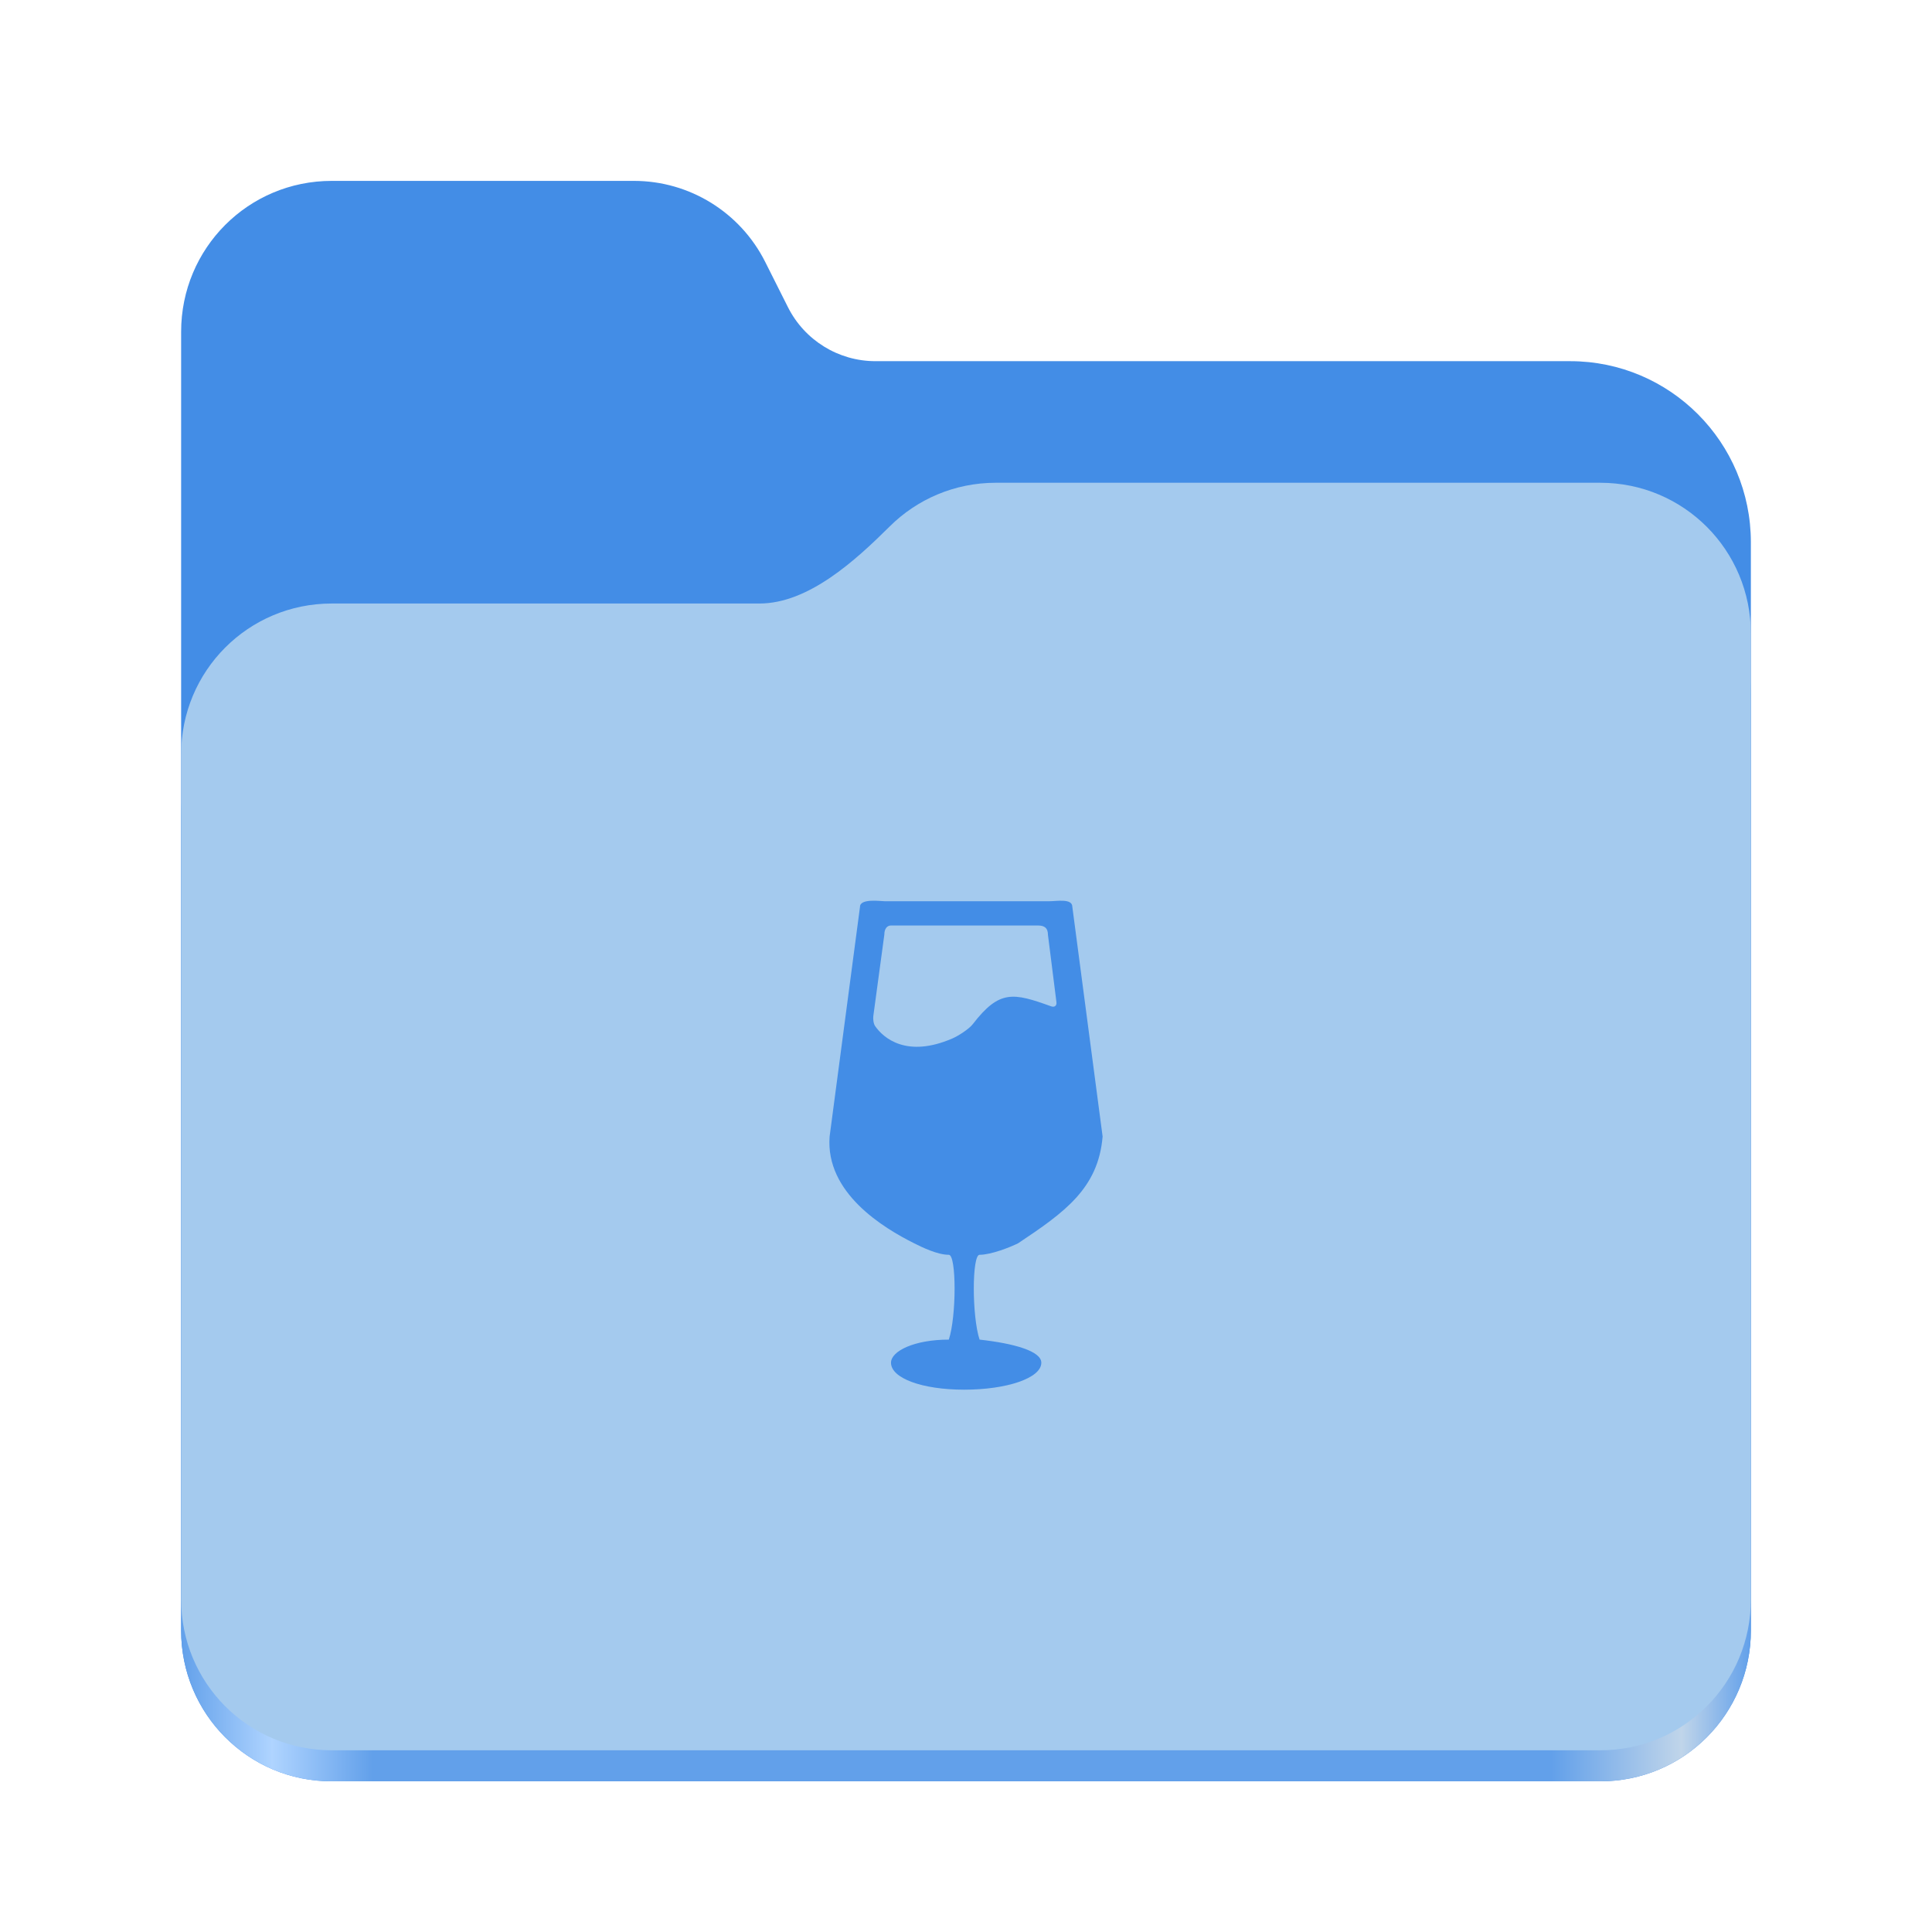
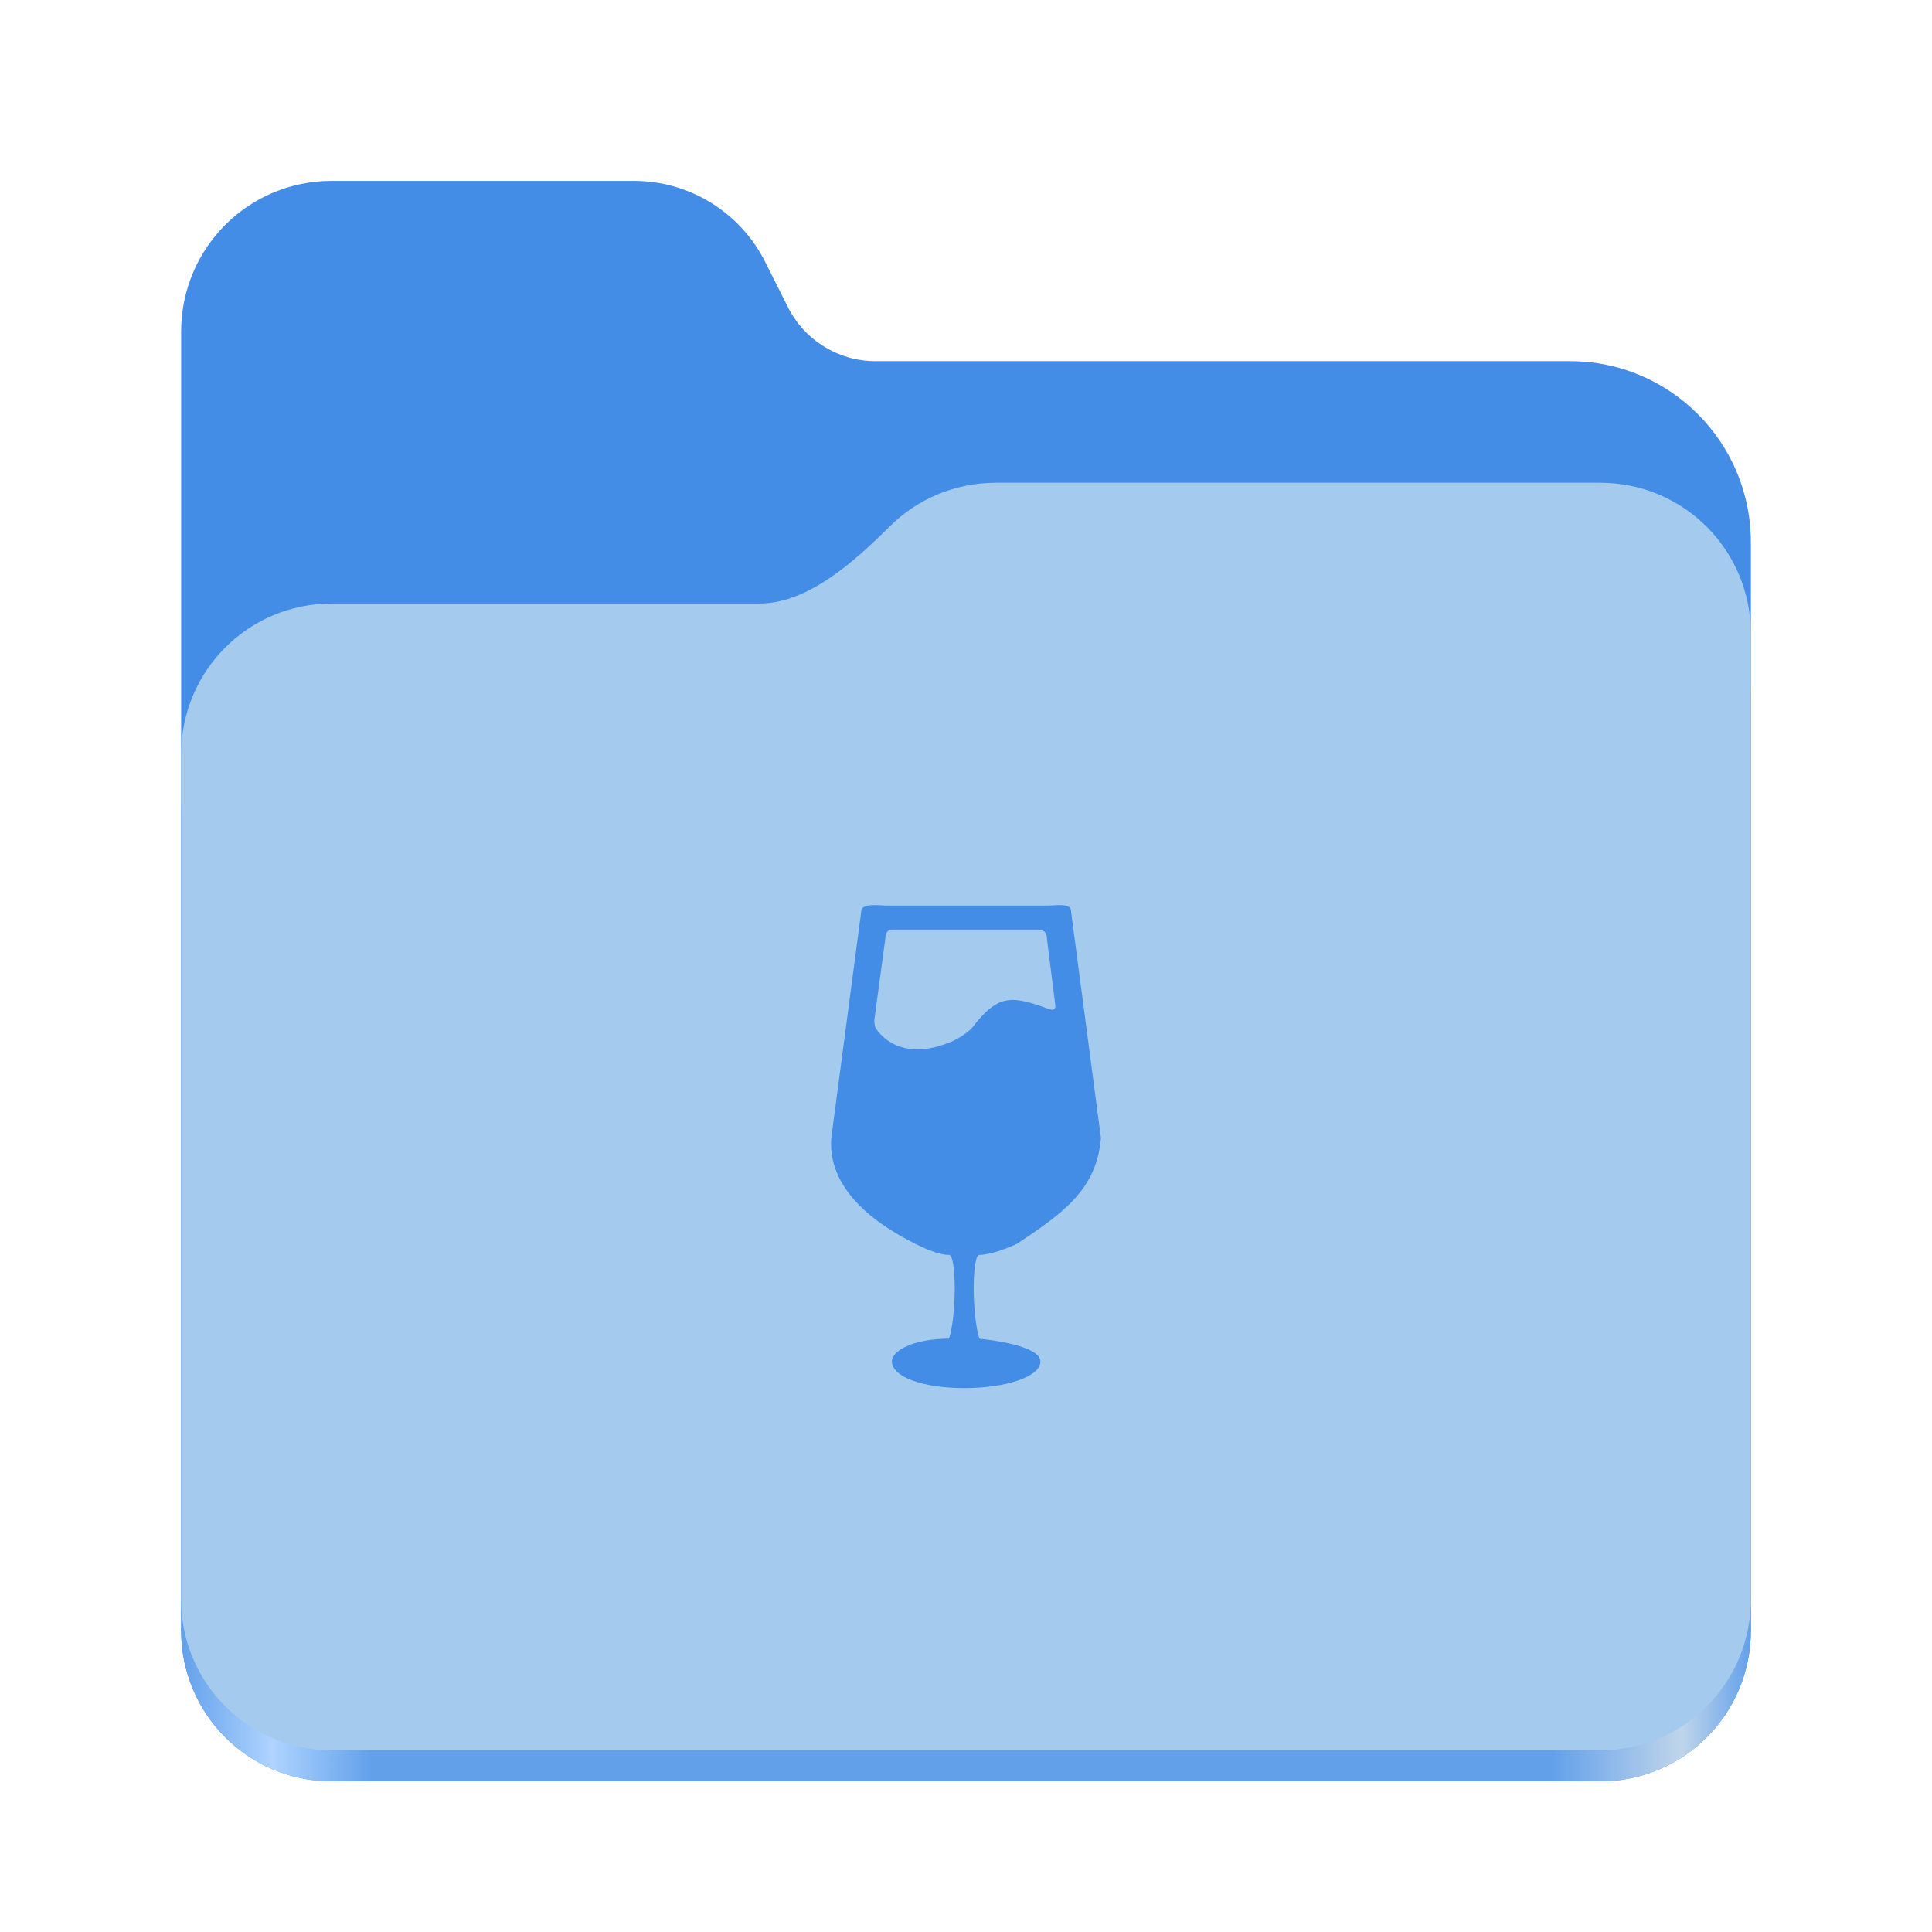
- <svg xmlns="http://www.w3.org/2000/svg" xmlns:xlink="http://www.w3.org/1999/xlink" height="128" viewBox="0 0 128 128" width="128" version="1.1" id="svg5248" xml:space="preserve">
+ <svg xmlns="http://www.w3.org/2000/svg" xmlns:xlink="http://www.w3.org/1999/xlink" height="128" viewBox="0 0 128 128" width="128" version="1.1" id="svg5248">
  <defs id="defs5252">
    <linearGradient xlink:href="#linearGradient2023" id="linearGradient2025" x1="2689.252" y1="-1106.803" x2="2918.07" y2="-1106.803" gradientUnits="userSpaceOnUse" />
    <linearGradient id="linearGradient2023">
      <stop style="stop-color:#62a0ea;stop-opacity:1;" offset="0" id="stop2019" />
      <stop style="stop-color:#afd4ff;stop-opacity:1;" offset="0.058" id="stop2795" />
      <stop style="stop-color:#62a0ea;stop-opacity:1;" offset="0.122" id="stop2797" />
      <stop style="stop-color:#62a0ea;stop-opacity:1;" offset="0.873" id="stop2793" />
      <stop style="stop-color:#c0d5ea;stop-opacity:1;" offset="0.956" id="stop2791" />
      <stop style="stop-color:#62a0ea;stop-opacity:1;" offset="1" id="stop2021" />
    </linearGradient>
  </defs>
  <linearGradient id="a" gradientUnits="userSpaceOnUse" x1="12" x2="116" y1="64" y2="64">
    <stop offset="0" stop-color="#3d3846" id="stop5214" />
    <stop offset="0.05" stop-color="#77767b" id="stop5216" />
    <stop offset="0.1" stop-color="#5e5c64" id="stop5218" />
    <stop offset="0.9" stop-color="#504e56" id="stop5220" />
    <stop offset="0.95" stop-color="#77767b" id="stop5222" />
    <stop offset="1" stop-color="#3d3846" id="stop5224" />
  </linearGradient>
  <linearGradient id="b" gradientUnits="userSpaceOnUse" x1="12" x2="112.041" y1="60" y2="80.988">
    <stop offset="0" stop-color="#77767b" id="stop5227" />
    <stop offset="0.384" stop-color="#9a9996" id="stop5229" />
    <stop offset="0.721" stop-color="#77767b" id="stop5231" />
    <stop offset="1" stop-color="#68666f" id="stop5233" />
  </linearGradient>
  <g id="g760" style="display:inline;stroke-width:1.264;enable-background:new" transform="matrix(0.4545101,0,0,0.4555215,-1210.292,616.1566)">
    <path id="rect1135" style="fill:#438de6;fill-opacity:1;stroke-width:8.791;stroke-linecap:round;stop-color:#000000" d="m 2711.206,-1326.332 c -12.162,0 -21.954,9.791 -21.954,21.953 v 188.867 c 0,12.162 9.793,21.953 21.954,21.953 h 184.909 c 12.162,0 21.954,-9.791 21.954,-21.953 v -158.255 a 26.343,26.343 45 0 0 -26.343,-26.343 h -101.266 a 14.284,14.284 31.639 0 1 -12.758,-7.861 l -3.308,-6.57 a 21.426,21.426 31.639 0 0 -19.137,-11.791 z" />
    <path id="path1953" style="fill:url(#linearGradient2025);fill-opacity:1;stroke-width:8.791;stroke-linecap:round;stop-color:#000000" d="m 2808.014,-1273.645 c -6.043,0 -11.502,2.418 -15.465,6.343 -5.003,4.955 -11.848,11.22 -18.994,11.22 h -62.349 c -12.162,0 -21.954,9.791 -21.954,21.953 v 118.618 c 0,12.162 9.793,21.953 21.954,21.953 h 184.909 c 12.162,0 21.954,-9.791 21.954,-21.953 v -105.446 -13.172 -17.562 c 0,-12.162 -9.793,-21.953 -21.954,-21.953 z" />
    <path id="rect1586" style="fill:#a4caee;fill-opacity:1;stroke-width:8.791;stroke-linecap:round;stop-color:#000000" d="m 2808.014,-1282.426 c -6.043,0 -11.502,2.418 -15.465,6.343 -5.003,4.955 -11.848,11.22 -18.994,11.22 h -62.349 c -12.162,0 -21.954,9.791 -21.954,21.953 v 122.887 c 0,12.162 9.793,21.953 21.954,21.953 h 184.909 c 12.162,0 21.954,-9.791 21.954,-21.953 v -109.715 -13.172 -17.562 c 0,-12.162 -9.793,-21.953 -21.954,-21.953 z" />
  </g>
-   <path id="path20" style="fill:#438de6;fill-opacity:1;stroke-width:2.553" d="m 58.611,59.709 c -0.255,0 -1.634,-0.204 -1.634,0.37 L 54.964,75.297 c -0.287,3.732 3.555,6.052 5.598,7.073 0.511,0.255 1.533,0.763 2.299,0.763 0.511,0 0.511,4.088 0,5.62 -2.298,0 -3.83,0.765 -3.83,1.531 0,1.021 2.044,1.786 4.852,1.786 2.809,0 5.107,-0.764 5.107,-1.786 0,-0.766 -1.792,-1.276 -4.09,-1.531 -0.511,-1.532 -0.511,-5.62 0,-5.62 0.766,0 2.043,-0.508 2.553,-0.763 3.064,-2.043 5.311,-3.628 5.598,-7.073 L 71.045,60.08 c 0,-0.574 -1.035,-0.37 -1.546,-0.37 z m 0.418,1.607 h 9.735 c 0.442,0 0.665,0.172 0.665,0.615 l 0.563,4.466 c 0.029,0.232 -0.126,0.355 -0.346,0.276 -2.506,-0.9 -3.425,-1.12 -5.191,1.173 -0.259,0.336 -0.966,0.786 -1.355,0.954 -3.039,1.317 -4.577,-0.035 -5.119,-0.816 -0.113,-0.163 -0.147,-0.476 -0.121,-0.673 l 0.728,-5.38 c 0,-0.442 0.22,-0.615 0.441,-0.615 z" />
+   <path id="path20" style="fill:#438de6;fill-opacity:1;stroke-width:2.522" d="m 58.676,60 c -0.252,0 -1.614,-0.201 -1.614,0.366 l -1.988,15.032 c -0.284,3.686 3.512,5.978 5.53,6.987 0.504,0.252 1.514,0.754 2.271,0.754 0.504,0 0.504,4.038 0,5.551 -2.27,0 -3.783,0.756 -3.783,1.512 0,1.009 2.019,1.764 4.793,1.764 2.774,0 5.044,-0.755 5.044,-1.764 0,-0.757 -1.77,-1.26 -4.04,-1.512 -0.504,-1.513 -0.504,-5.551 0,-5.551 0.757,0 2.018,-0.502 2.522,-0.754 3.027,-2.018 5.246,-3.584 5.53,-6.987 l -1.983,-15.032 c 0,-0.567 -1.023,-0.366 -1.527,-0.366 z m 0.413,1.587 h 9.616 c 0.437,0 0.657,0.17 0.657,0.607 l 0.556,4.411 c 0.029,0.229 -0.125,0.351 -0.342,0.273 -2.475,-0.889 -3.383,-1.106 -5.127,1.158 -0.256,0.332 -0.954,0.776 -1.338,0.943 -3.002,1.301 -4.521,-0.034 -5.057,-0.806 -0.112,-0.161 -0.145,-0.47 -0.119,-0.665 l 0.719,-5.315 c 0,-0.437 0.217,-0.607 0.435,-0.607 z" />
</svg>
